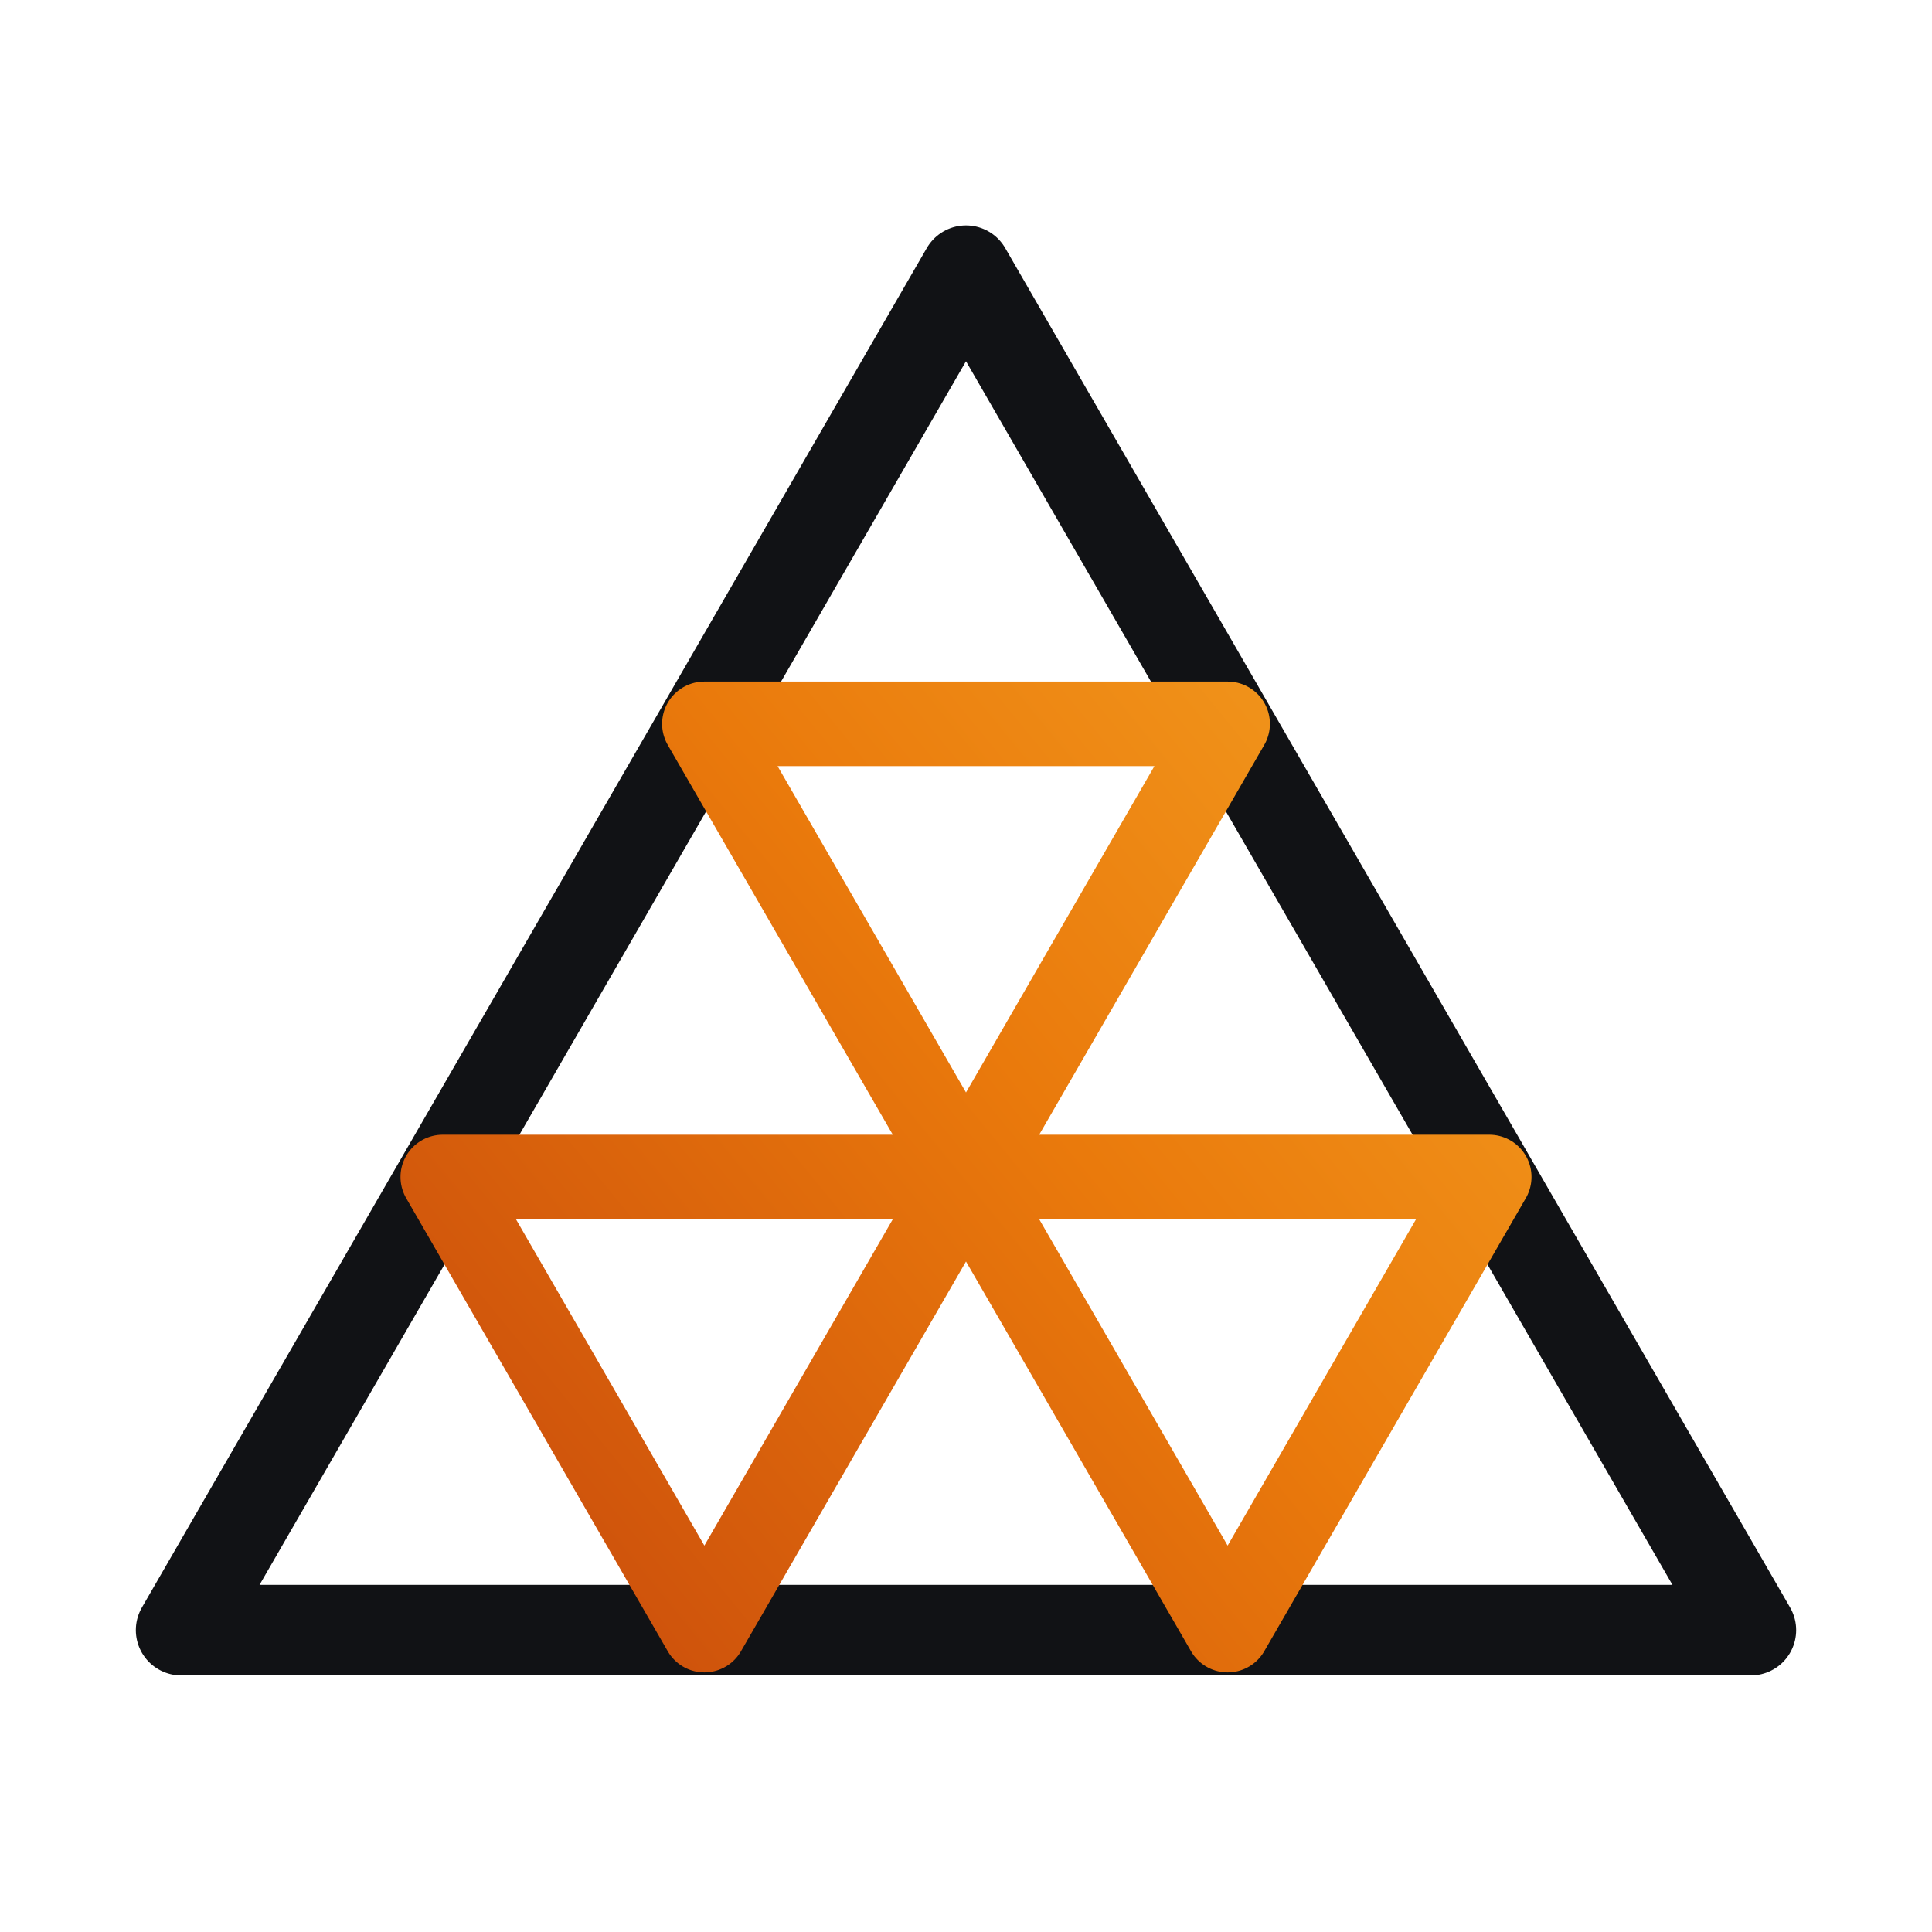
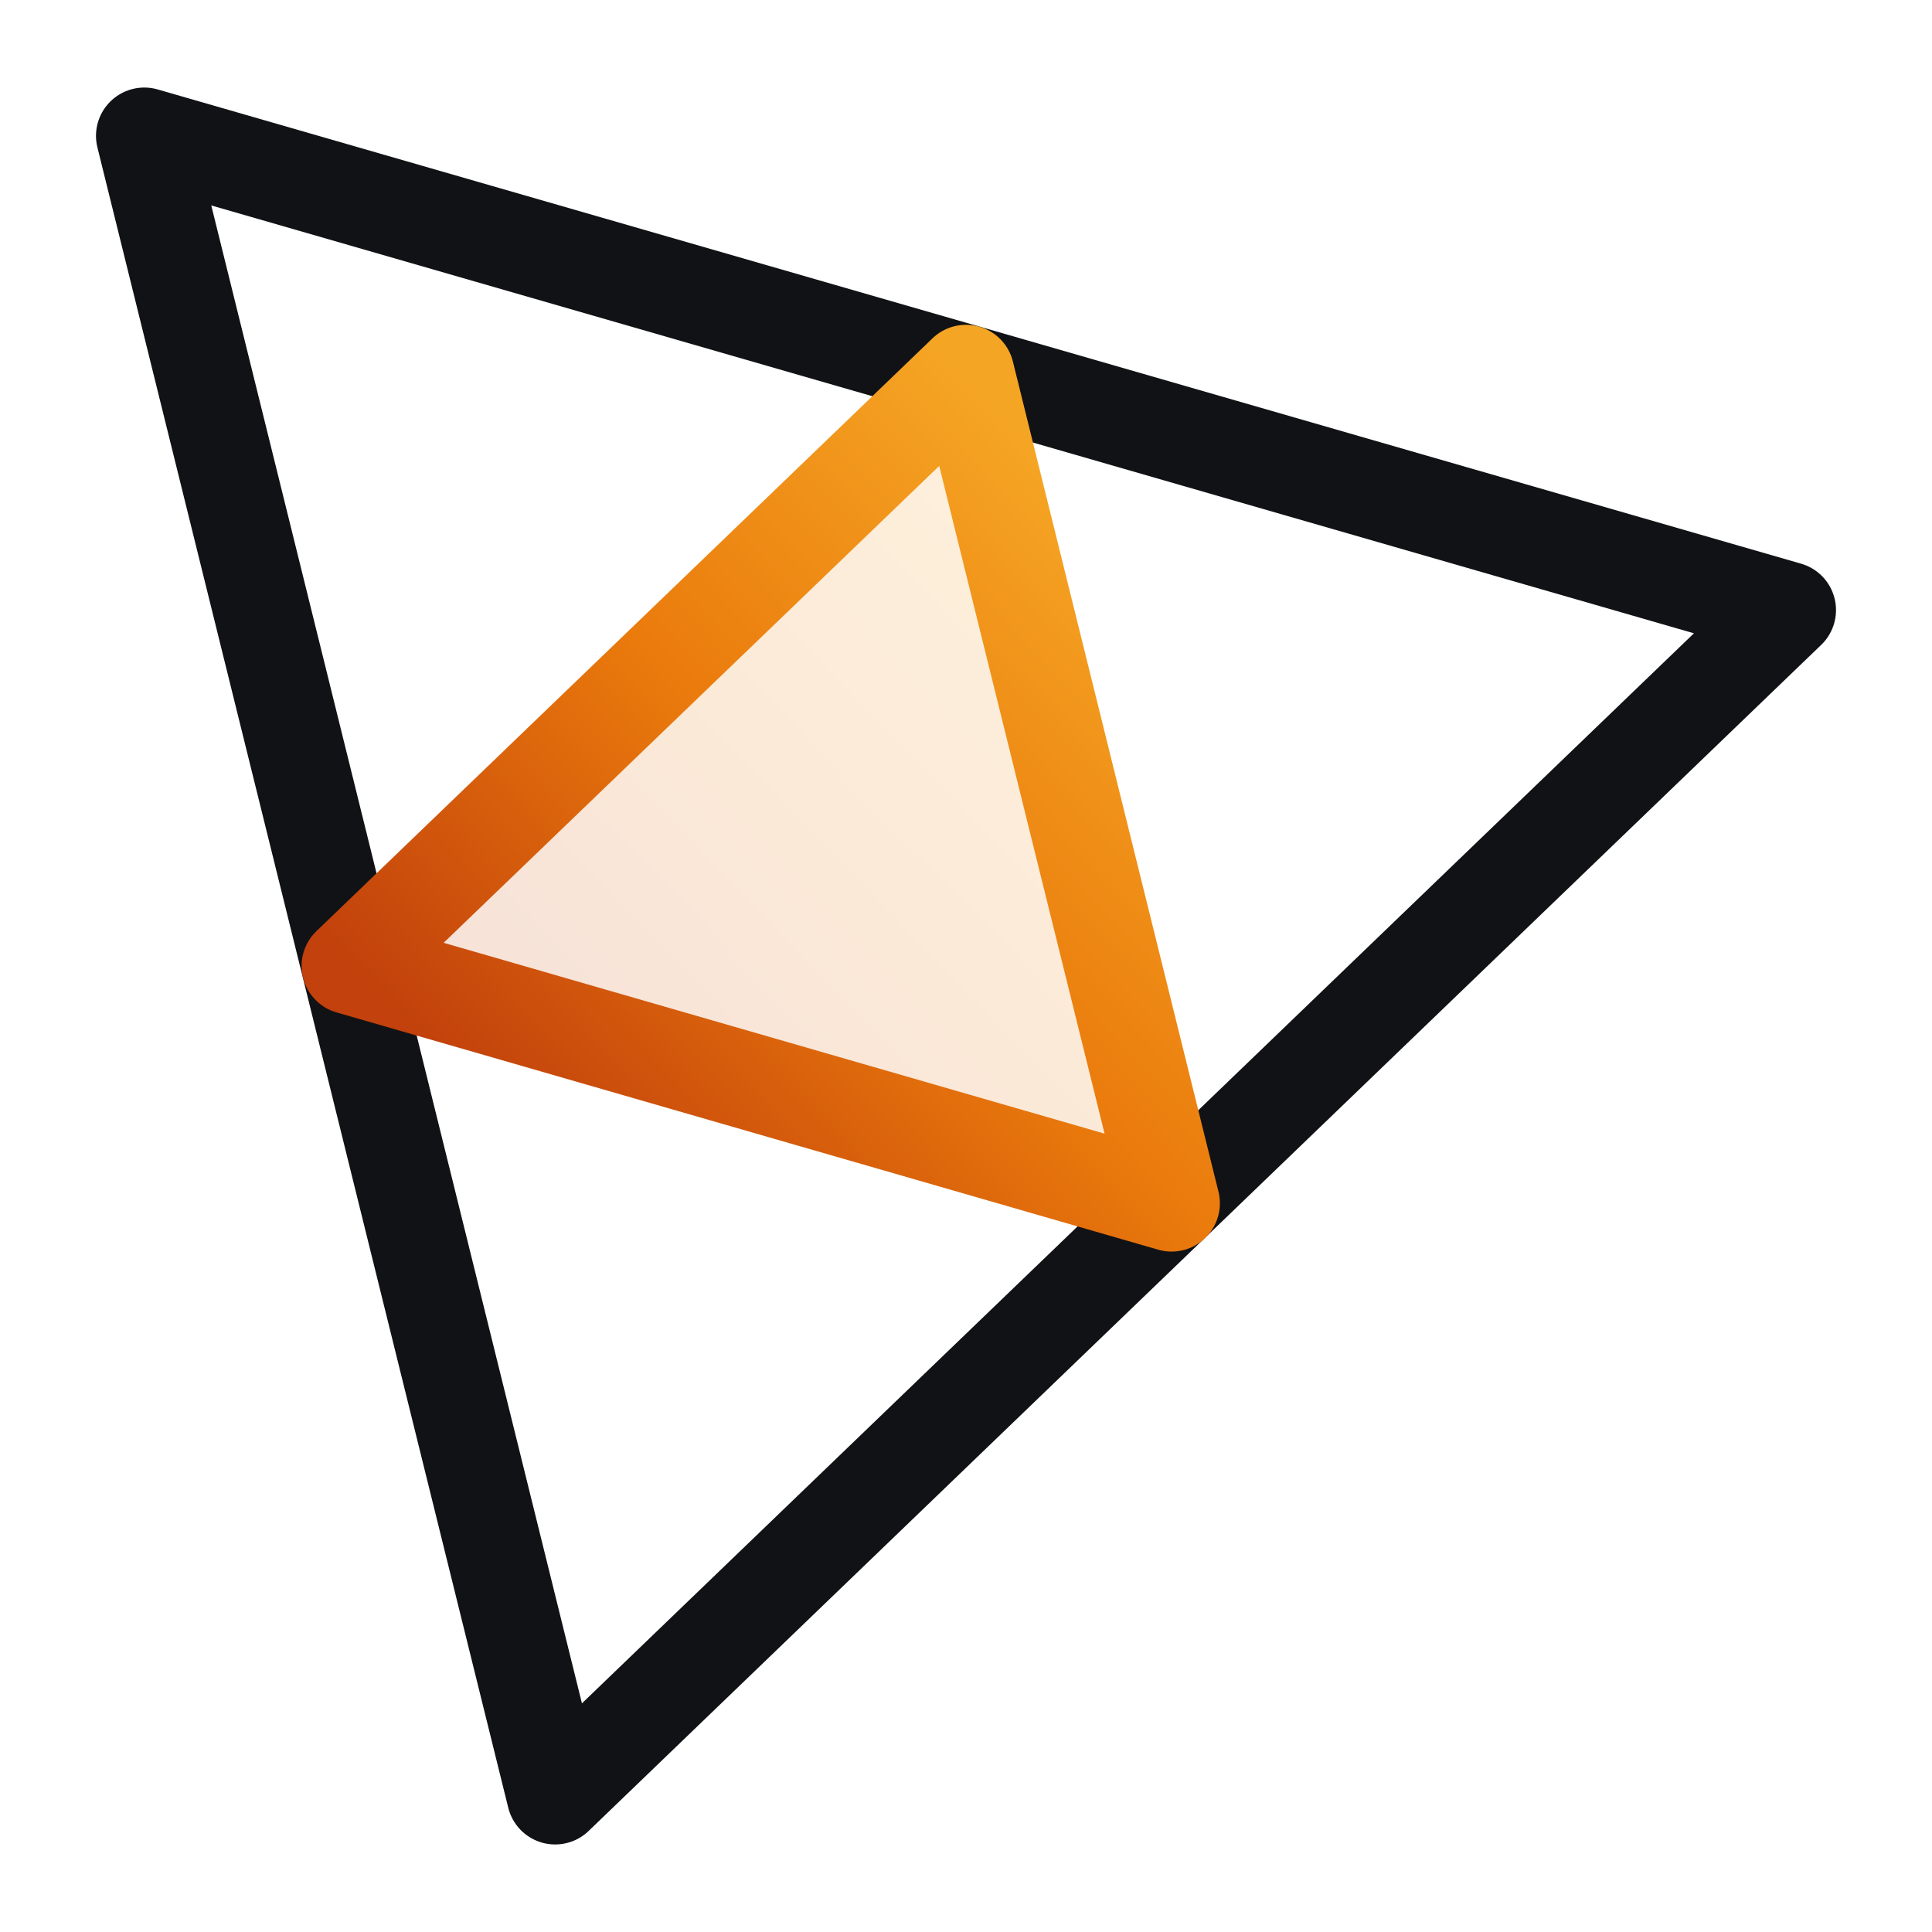
<svg xmlns="http://www.w3.org/2000/svg" viewBox="0 0 64 64" role="img" aria-label="ThreeRT">
  <defs>
-     <linearGradient id="ray" x1="10" y1="56" x2="54" y2="20" gradientUnits="userSpaceOnUse">
+     <linearGradient id="ray" x1="11.59" y1="32" x2="32" y2="12.36" gradientUnits="userSpaceOnUse">
      <stop offset="0" stop-color="#C2410C" />
-       <stop offset=".55" stop-color="#EA7A0C" />
+       <stop offset=".5" stop-color="#EA7A0C" />
      <stop offset="1" stop-color="#F5A524" />
    </linearGradient>
  </defs>
-   <path d="M32 8.967 L58 54 L6 54 Z" fill="none" stroke="#111215" stroke-width="3" stroke-linejoin="round" />
-   <path d="M23.333 54 L40.667 23.978 L23.333 23.978 L40.667 54 L49.333 38.989 L14.667 38.989 Z" fill="none" stroke="url(#ray)" stroke-width="2.8" stroke-linejoin="round" />
+   <path d="M18.39 59.5 L4.78 4.5 L59.22 20.21 Z" fill="none" stroke="#111215" stroke-width="3.2" stroke-linejoin="round" />
+   <path d="M11.59 32 L32 12.36 L38.81 39.86 Z" fill="url(#ray)" fill-opacity=".16" stroke="url(#ray)" stroke-width="3.2" stroke-linejoin="round" />
</svg>
